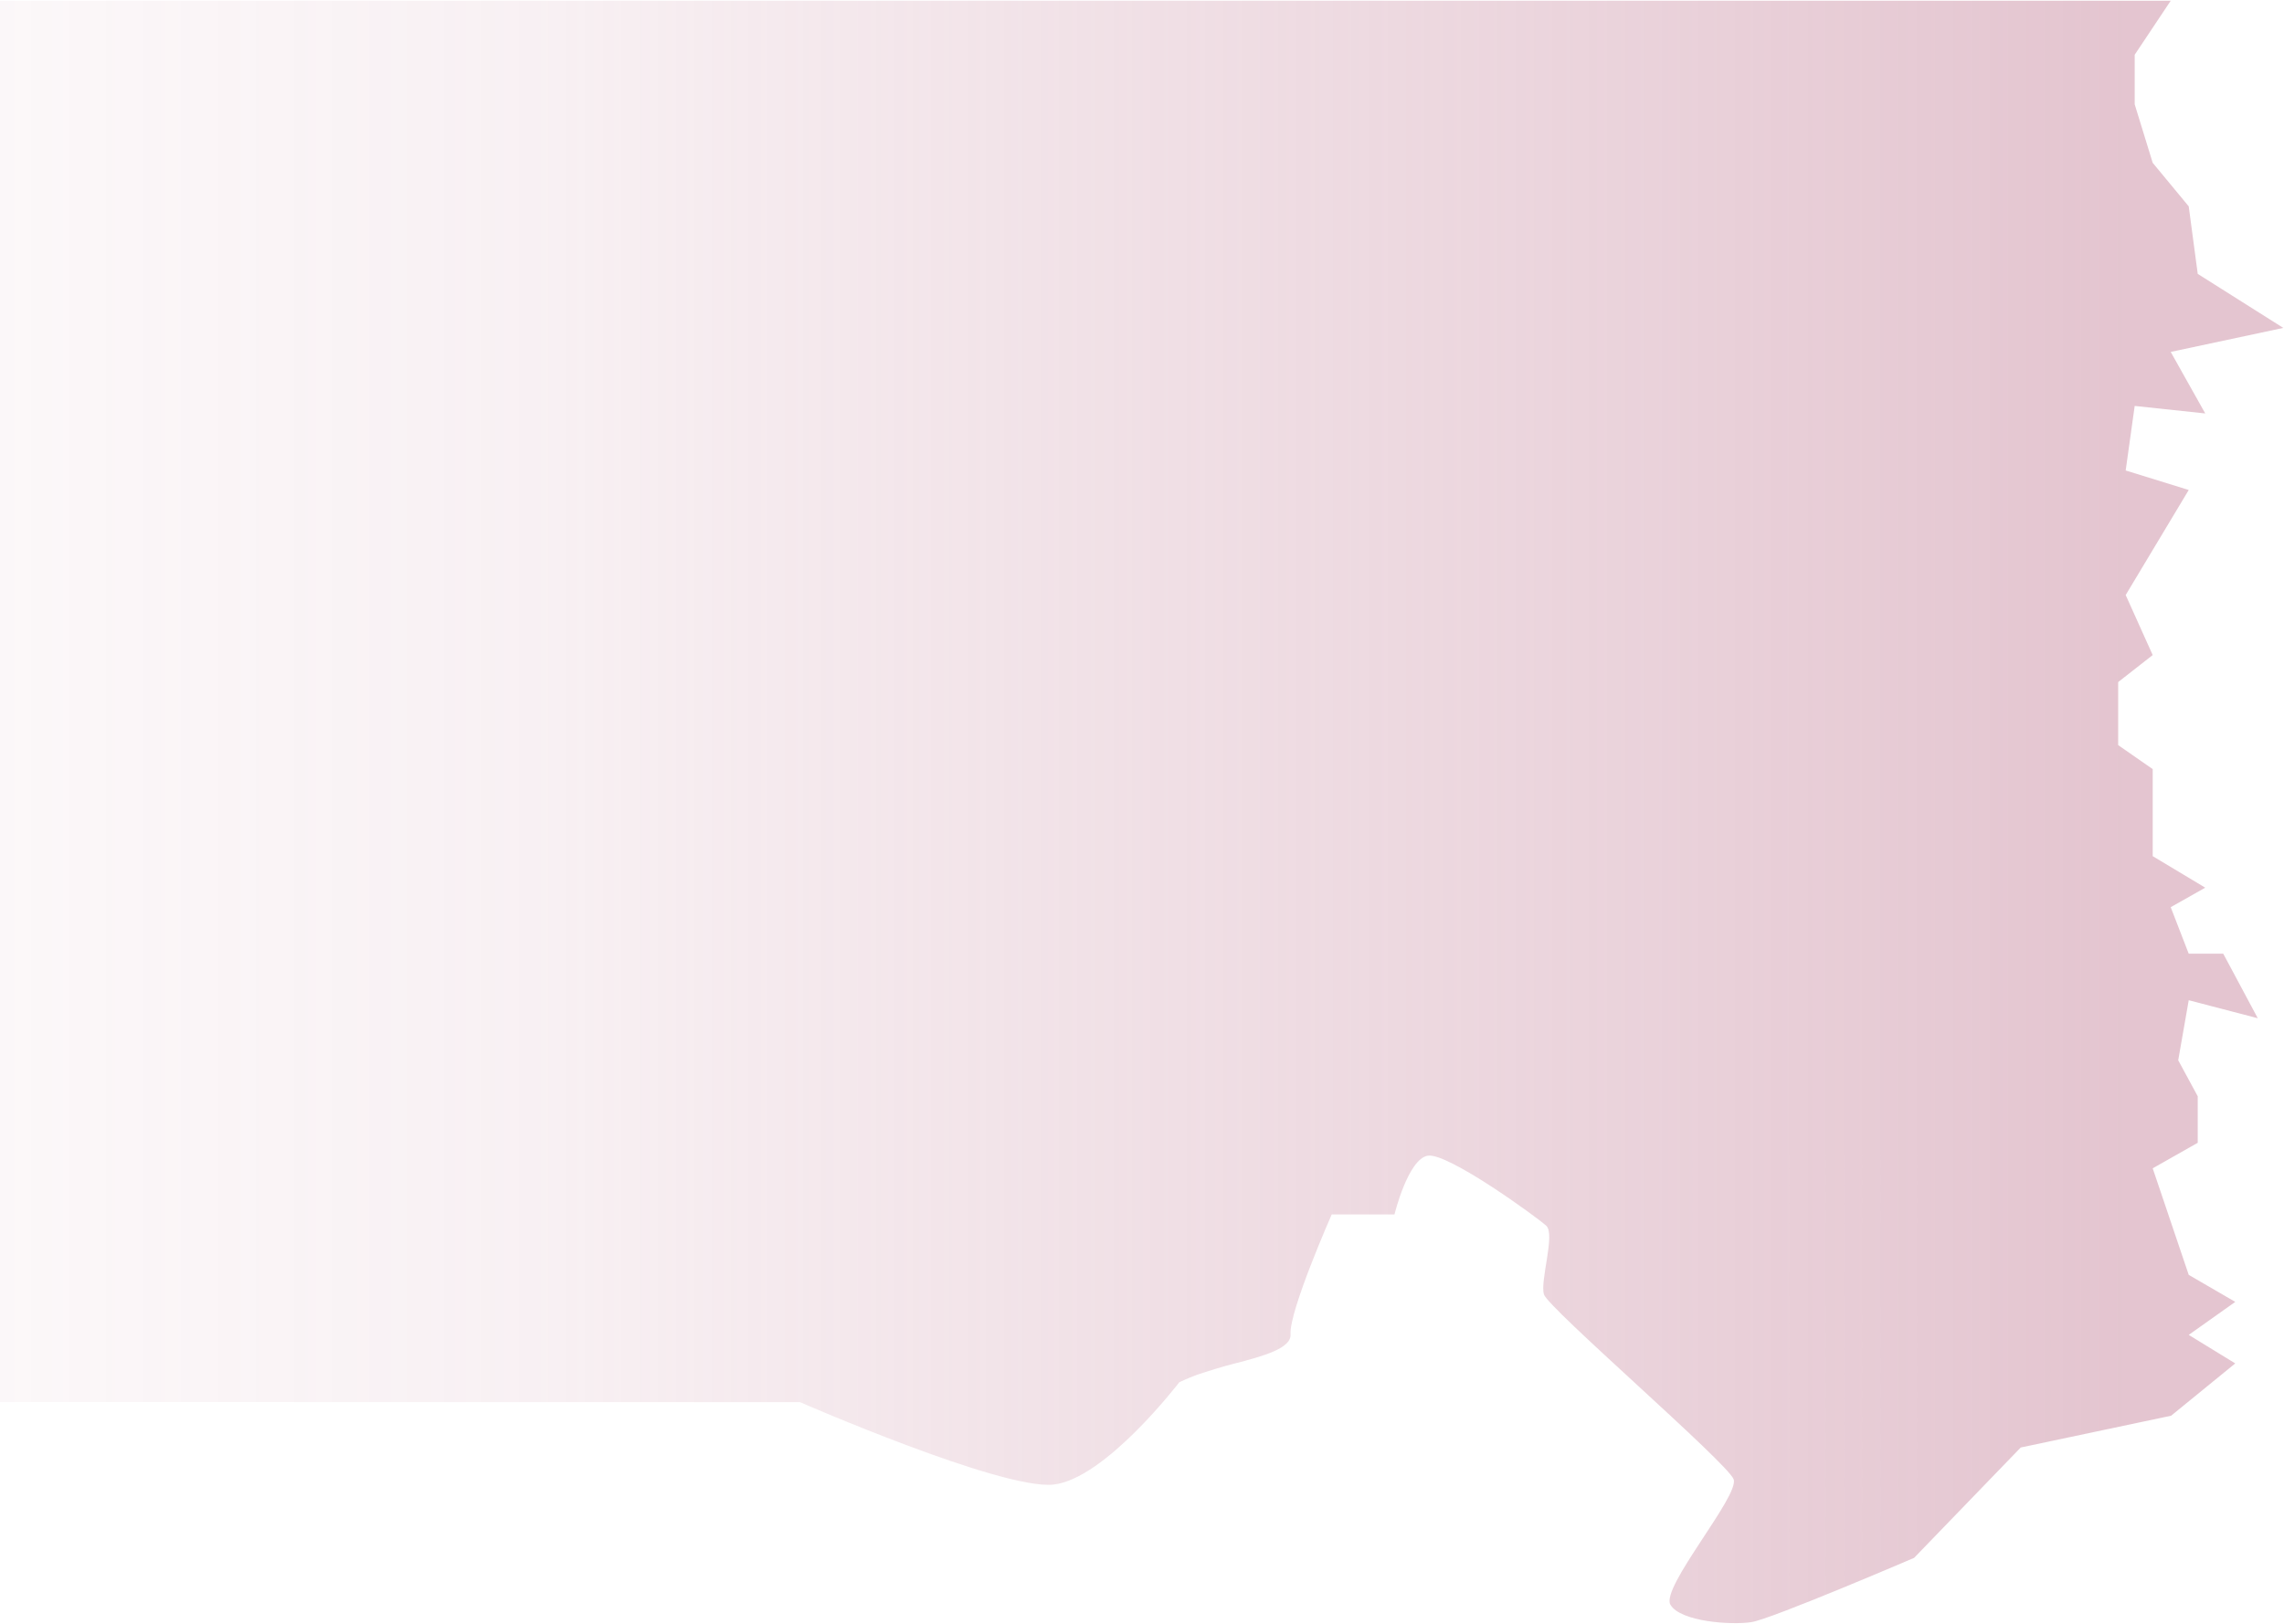
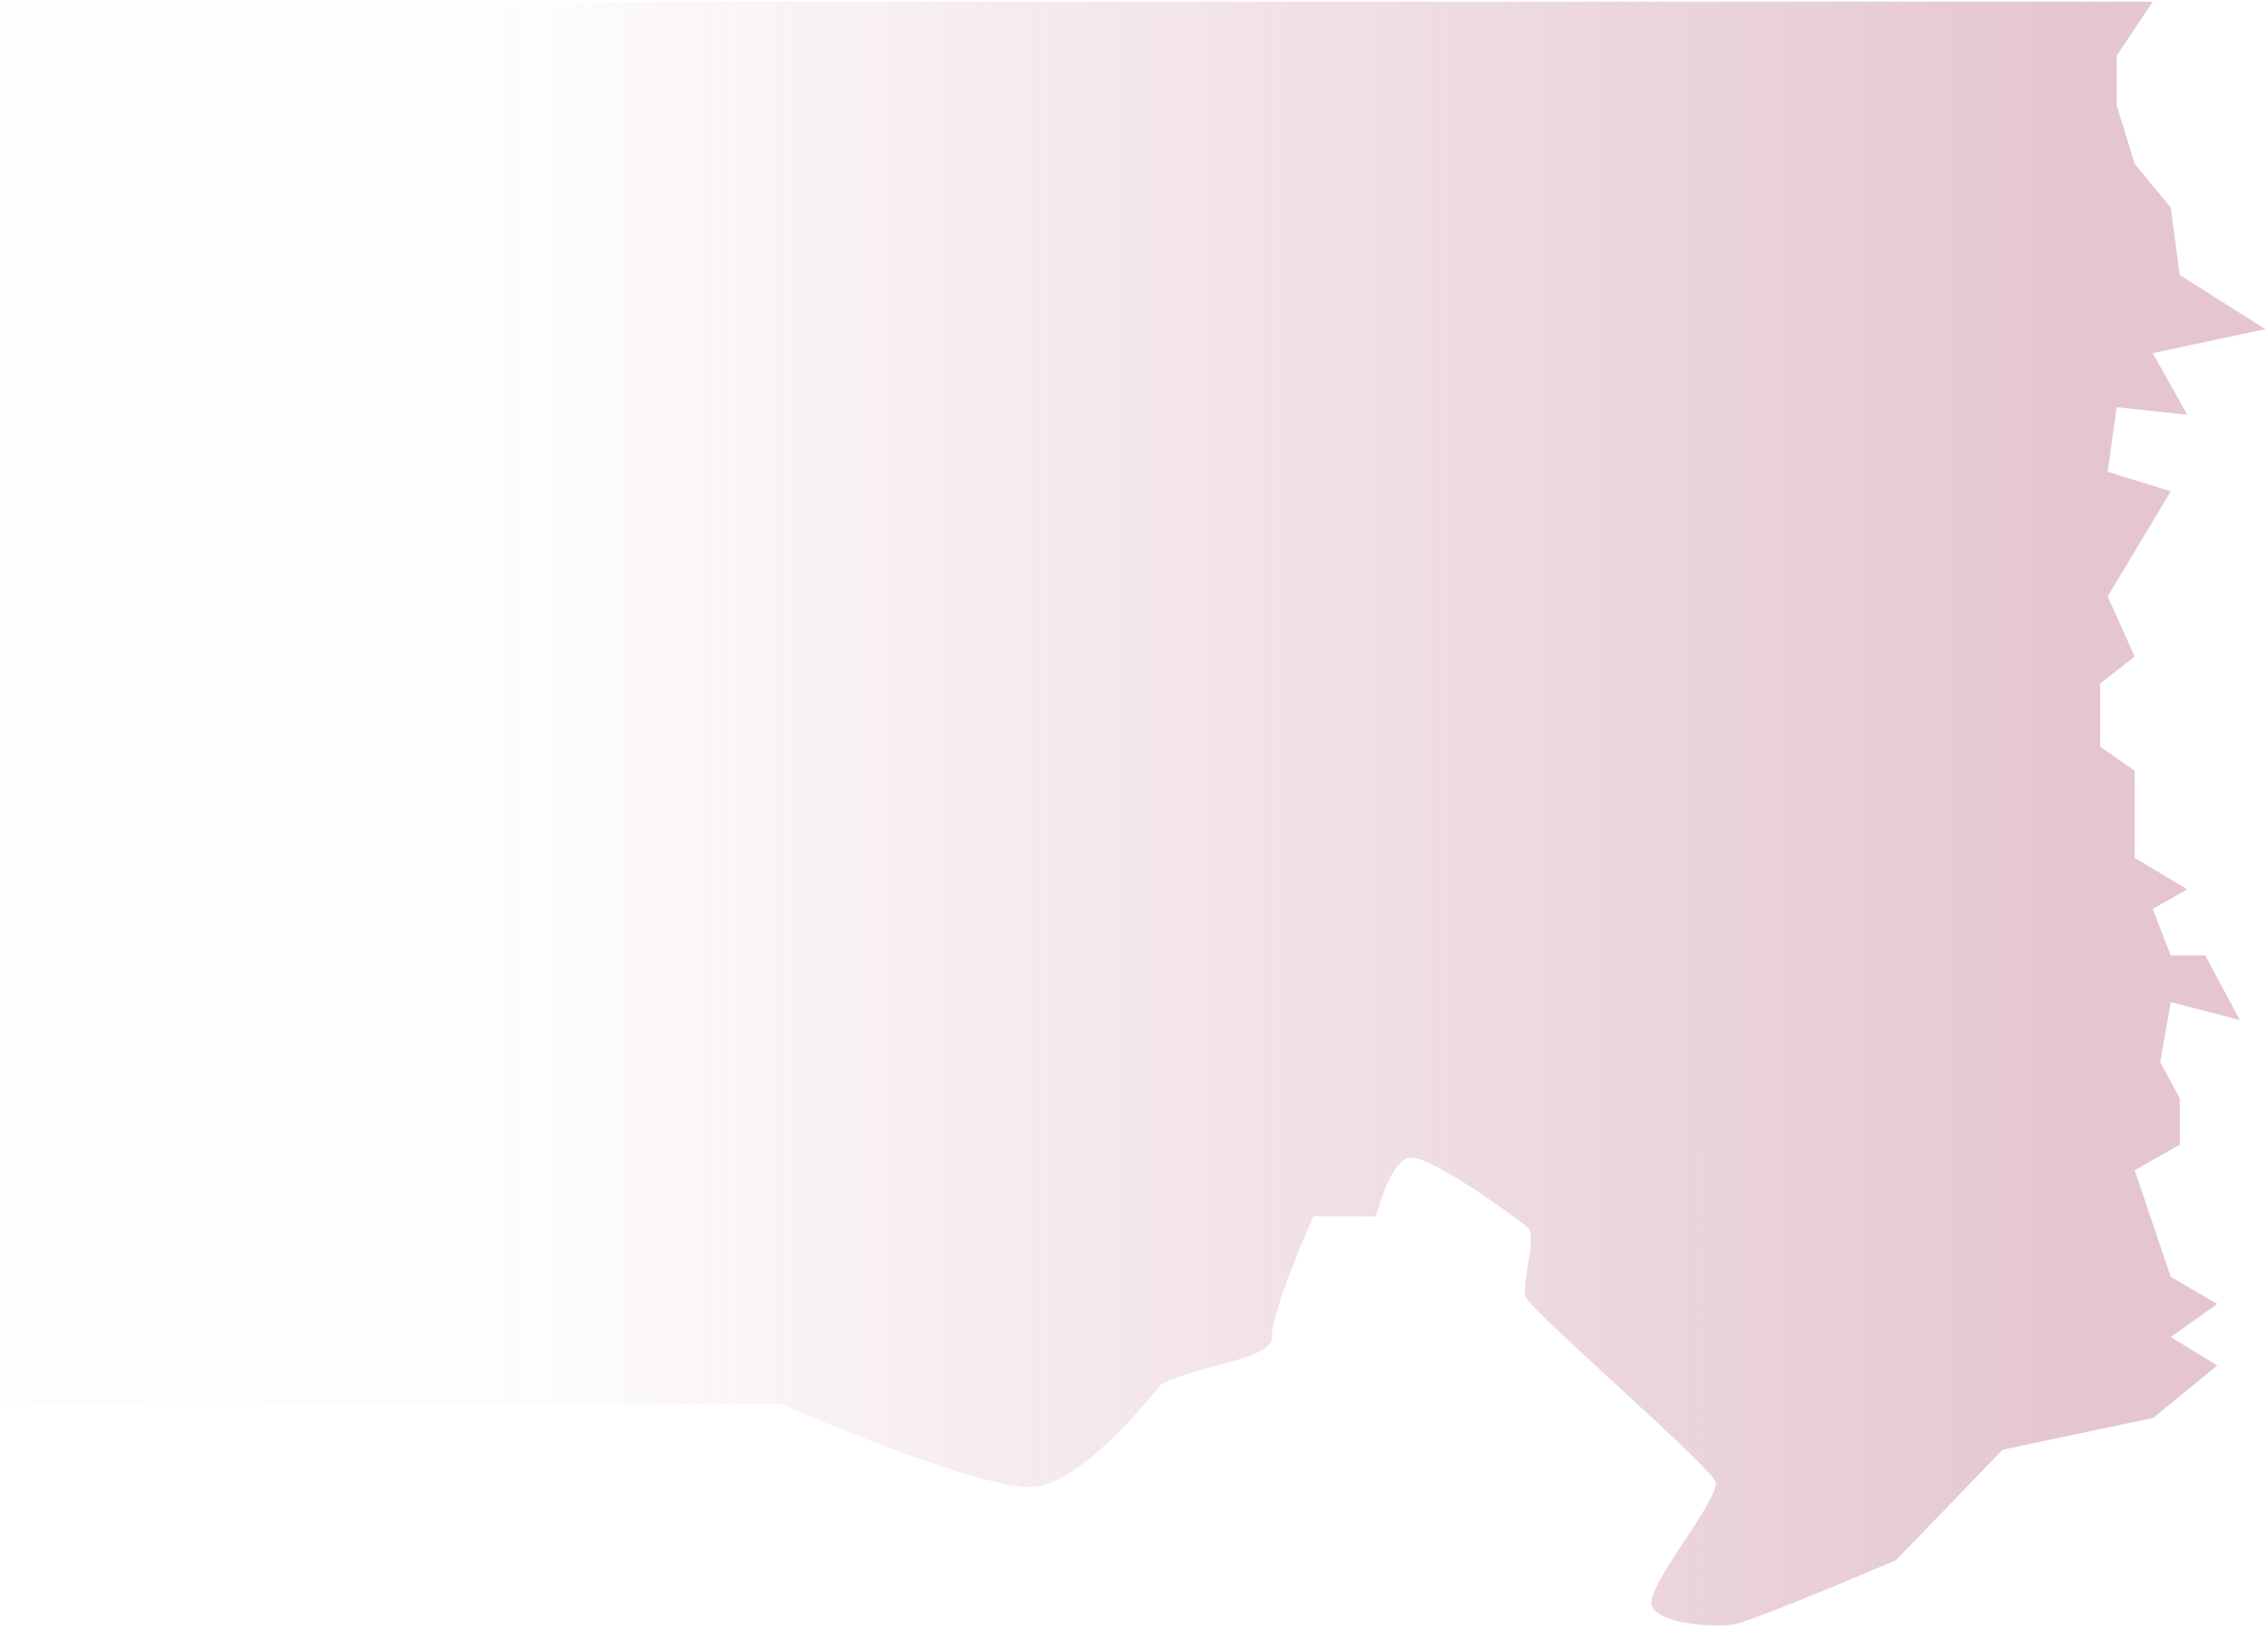
- <svg xmlns="http://www.w3.org/2000/svg" width="637" height="453" viewBox="0 0 637 453" fill="none">
-   <path d="M595.357 15.278L605.404 0.207H0V45.421V98.171V136.686V190.273V253.07V295.772V391.13H80.217H102.74H113.237H138.794H159.123H177.535H192.924H203.837H212.604H223.075C223.075 391.13 279.283 415.665 293.771 414.14C308.26 412.615 328.897 385.592 328.897 385.592L330.314 384.948C331.688 384.341 332.149 384.164 333.526 383.633L333.698 383.566C336.989 382.465 340.51 381.345 343.957 380.468C352.603 378.27 360.176 376.067 359.923 372.247C359.494 365.765 371.409 338.79 371.409 338.79H388.912C388.912 338.79 392.665 323.348 398.194 322.395C403.722 321.442 428.679 339.563 431.252 341.946C433.826 344.329 429.458 357.282 430.602 361.095C431.746 364.907 481.806 408.076 483.504 412.662C485.203 417.248 463.106 442.878 465.87 447.644C468.635 452.41 482.82 453.374 488.444 452.516C494.068 451.658 533.833 434.586 533.833 434.586L563.573 403.798L605.513 394.933L623.406 380.339L610.428 372.385L623.406 363.175L610.428 355.639L600.38 325.915L612.94 318.798V305.82L607.497 295.772L610.428 279.026L629.686 284.05L620.057 266.048H610.428L605.404 253.07L615.033 247.628L600.38 238.836V214.555L590.751 207.856V190.273L600.38 182.737L592.845 165.992L610.428 136.686L592.845 131.244L595.357 113.242L615.033 115.335L605.404 98.171L636.803 91.472L612.94 76.401L610.428 57.562L600.38 45.421L595.357 29.094V15.278Z" fill="url(#paint0_linear_1125_30939)" fill-opacity="0.6" />
+ <svg xmlns="http://www.w3.org/2000/svg" width="632" height="454" viewBox="0 0 632 454" fill="none">
+   <path d="M589.83 15.535L599.875 0.464H0.21V45.678V92.887V136.943V190.53L0.113 247.884L0.21 290.489V391.387H74.863H97.378H107.871H133.42H153.742H172.148H187.531H198.441H207.205H217.673C217.673 391.387 273.862 415.921 288.346 414.396C302.829 412.871 323.459 385.848 323.459 385.848L324.877 385.205C326.25 384.598 326.711 384.42 328.087 383.889L328.259 383.822C331.549 382.722 335.069 381.601 338.515 380.725C347.158 378.526 354.728 376.324 354.475 372.503C354.046 366.022 365.957 339.046 365.957 339.046H383.454C383.454 339.046 387.206 323.605 392.733 322.651C398.26 321.698 423.208 339.819 425.781 342.202C428.354 344.585 423.987 357.538 425.131 361.351C426.274 365.164 476.317 408.333 478.015 412.919C479.714 417.504 457.624 443.135 460.387 447.901C463.151 452.667 477.331 453.63 482.953 452.773C488.575 451.915 528.327 434.842 528.327 434.842L558.057 404.054L599.983 395.189L617.87 380.596L604.897 372.641L617.87 363.431L604.897 355.895L594.852 326.171L607.408 319.054V306.076L601.967 296.029L604.897 279.283L624.148 284.307L614.522 266.305H604.897L599.875 253.327L609.5 247.884L594.852 239.093V214.811L585.227 208.113V190.53L594.852 182.994L587.319 166.248L604.897 136.943L587.319 131.5L589.83 113.498L609.5 115.592L599.875 98.427L631.263 91.729L607.408 76.657L604.897 57.818L594.852 45.678L589.83 29.35V15.535Z" fill="url(#paint0_linear_2851_13959)" fill-opacity="0.6" />
  <defs>
-     <linearGradient id="paint0_linear_1125_30939" x1="594.674" y1="197.6" x2="-793.009" y2="197.6" gradientUnits="userSpaceOnUse">
+     <linearGradient id="paint0_linear_2851_13959" x1="589.148" y1="197.856" x2="-798.073" y2="197.856" gradientUnits="userSpaceOnUse">
      <stop stop-color="#C37F97" stop-opacity="0.76" />
-       <stop offset="0.32" stop-color="#C37F97" stop-opacity="0.19" />
+       <stop offset="0.32" stop-color="#C37F97" stop-opacity="0.03" />
      <stop offset="0.539" stop-color="#C37F97" stop-opacity="0" />
    </linearGradient>
  </defs>
</svg>
